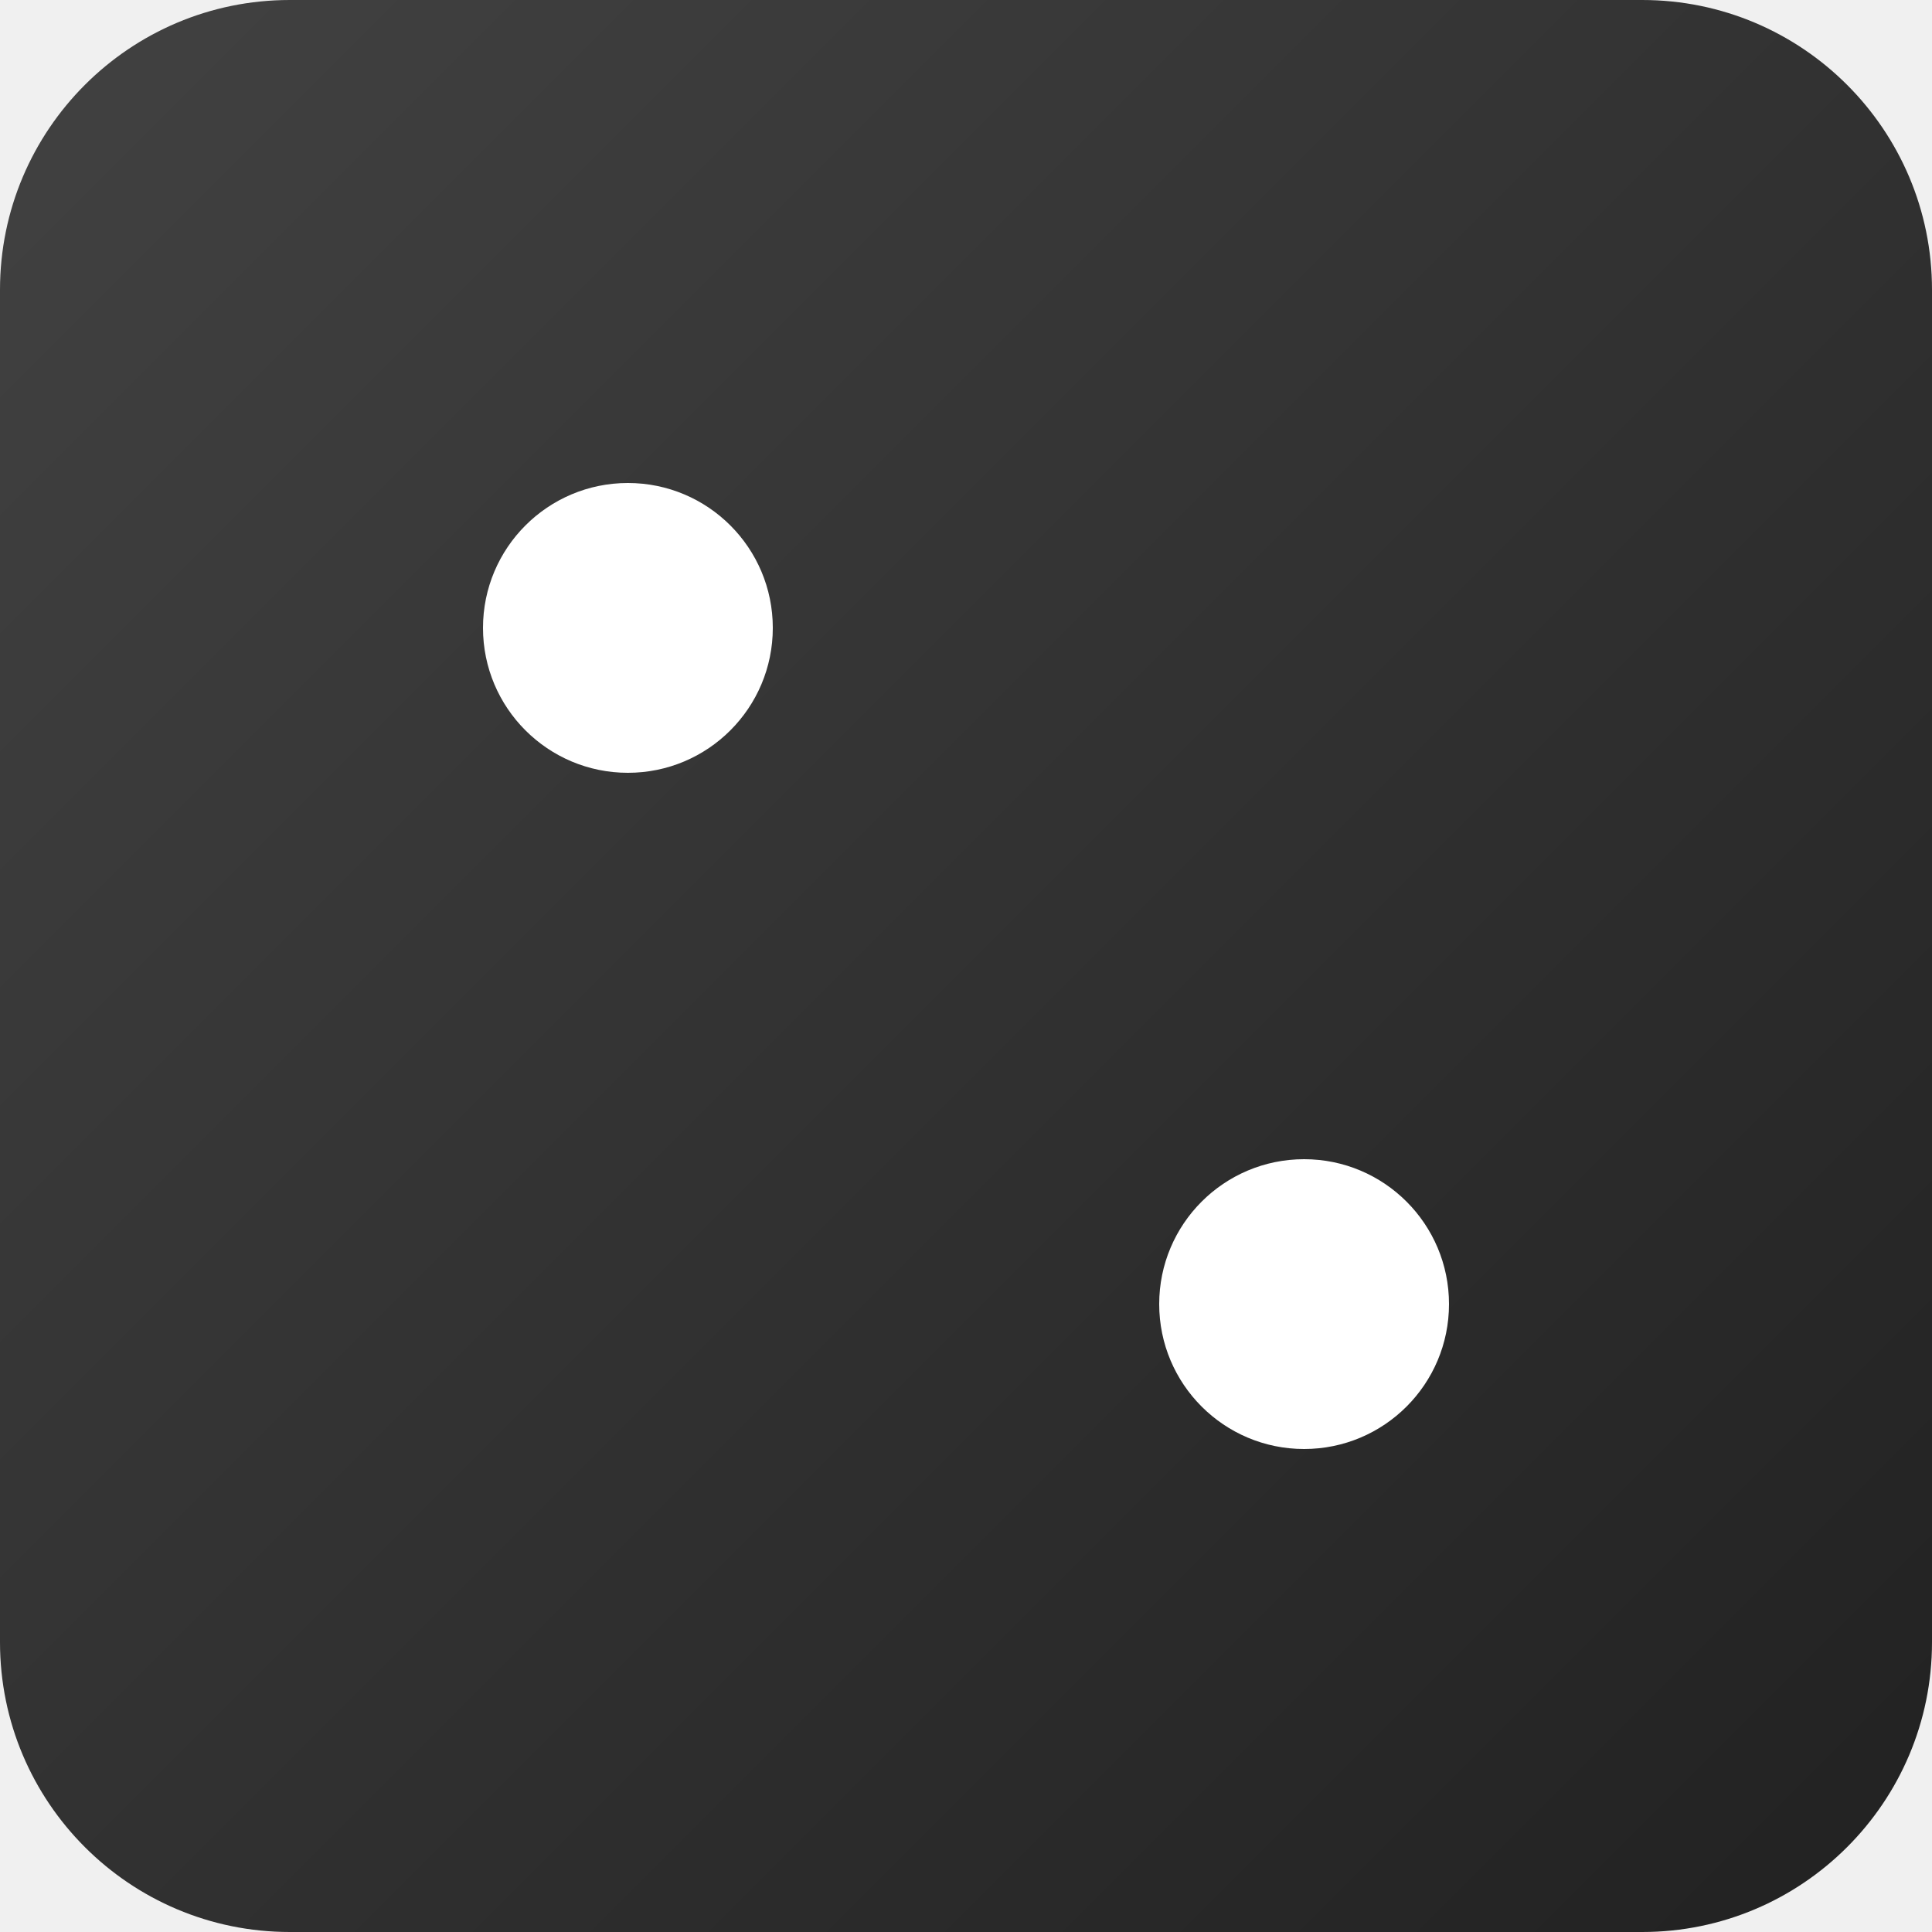
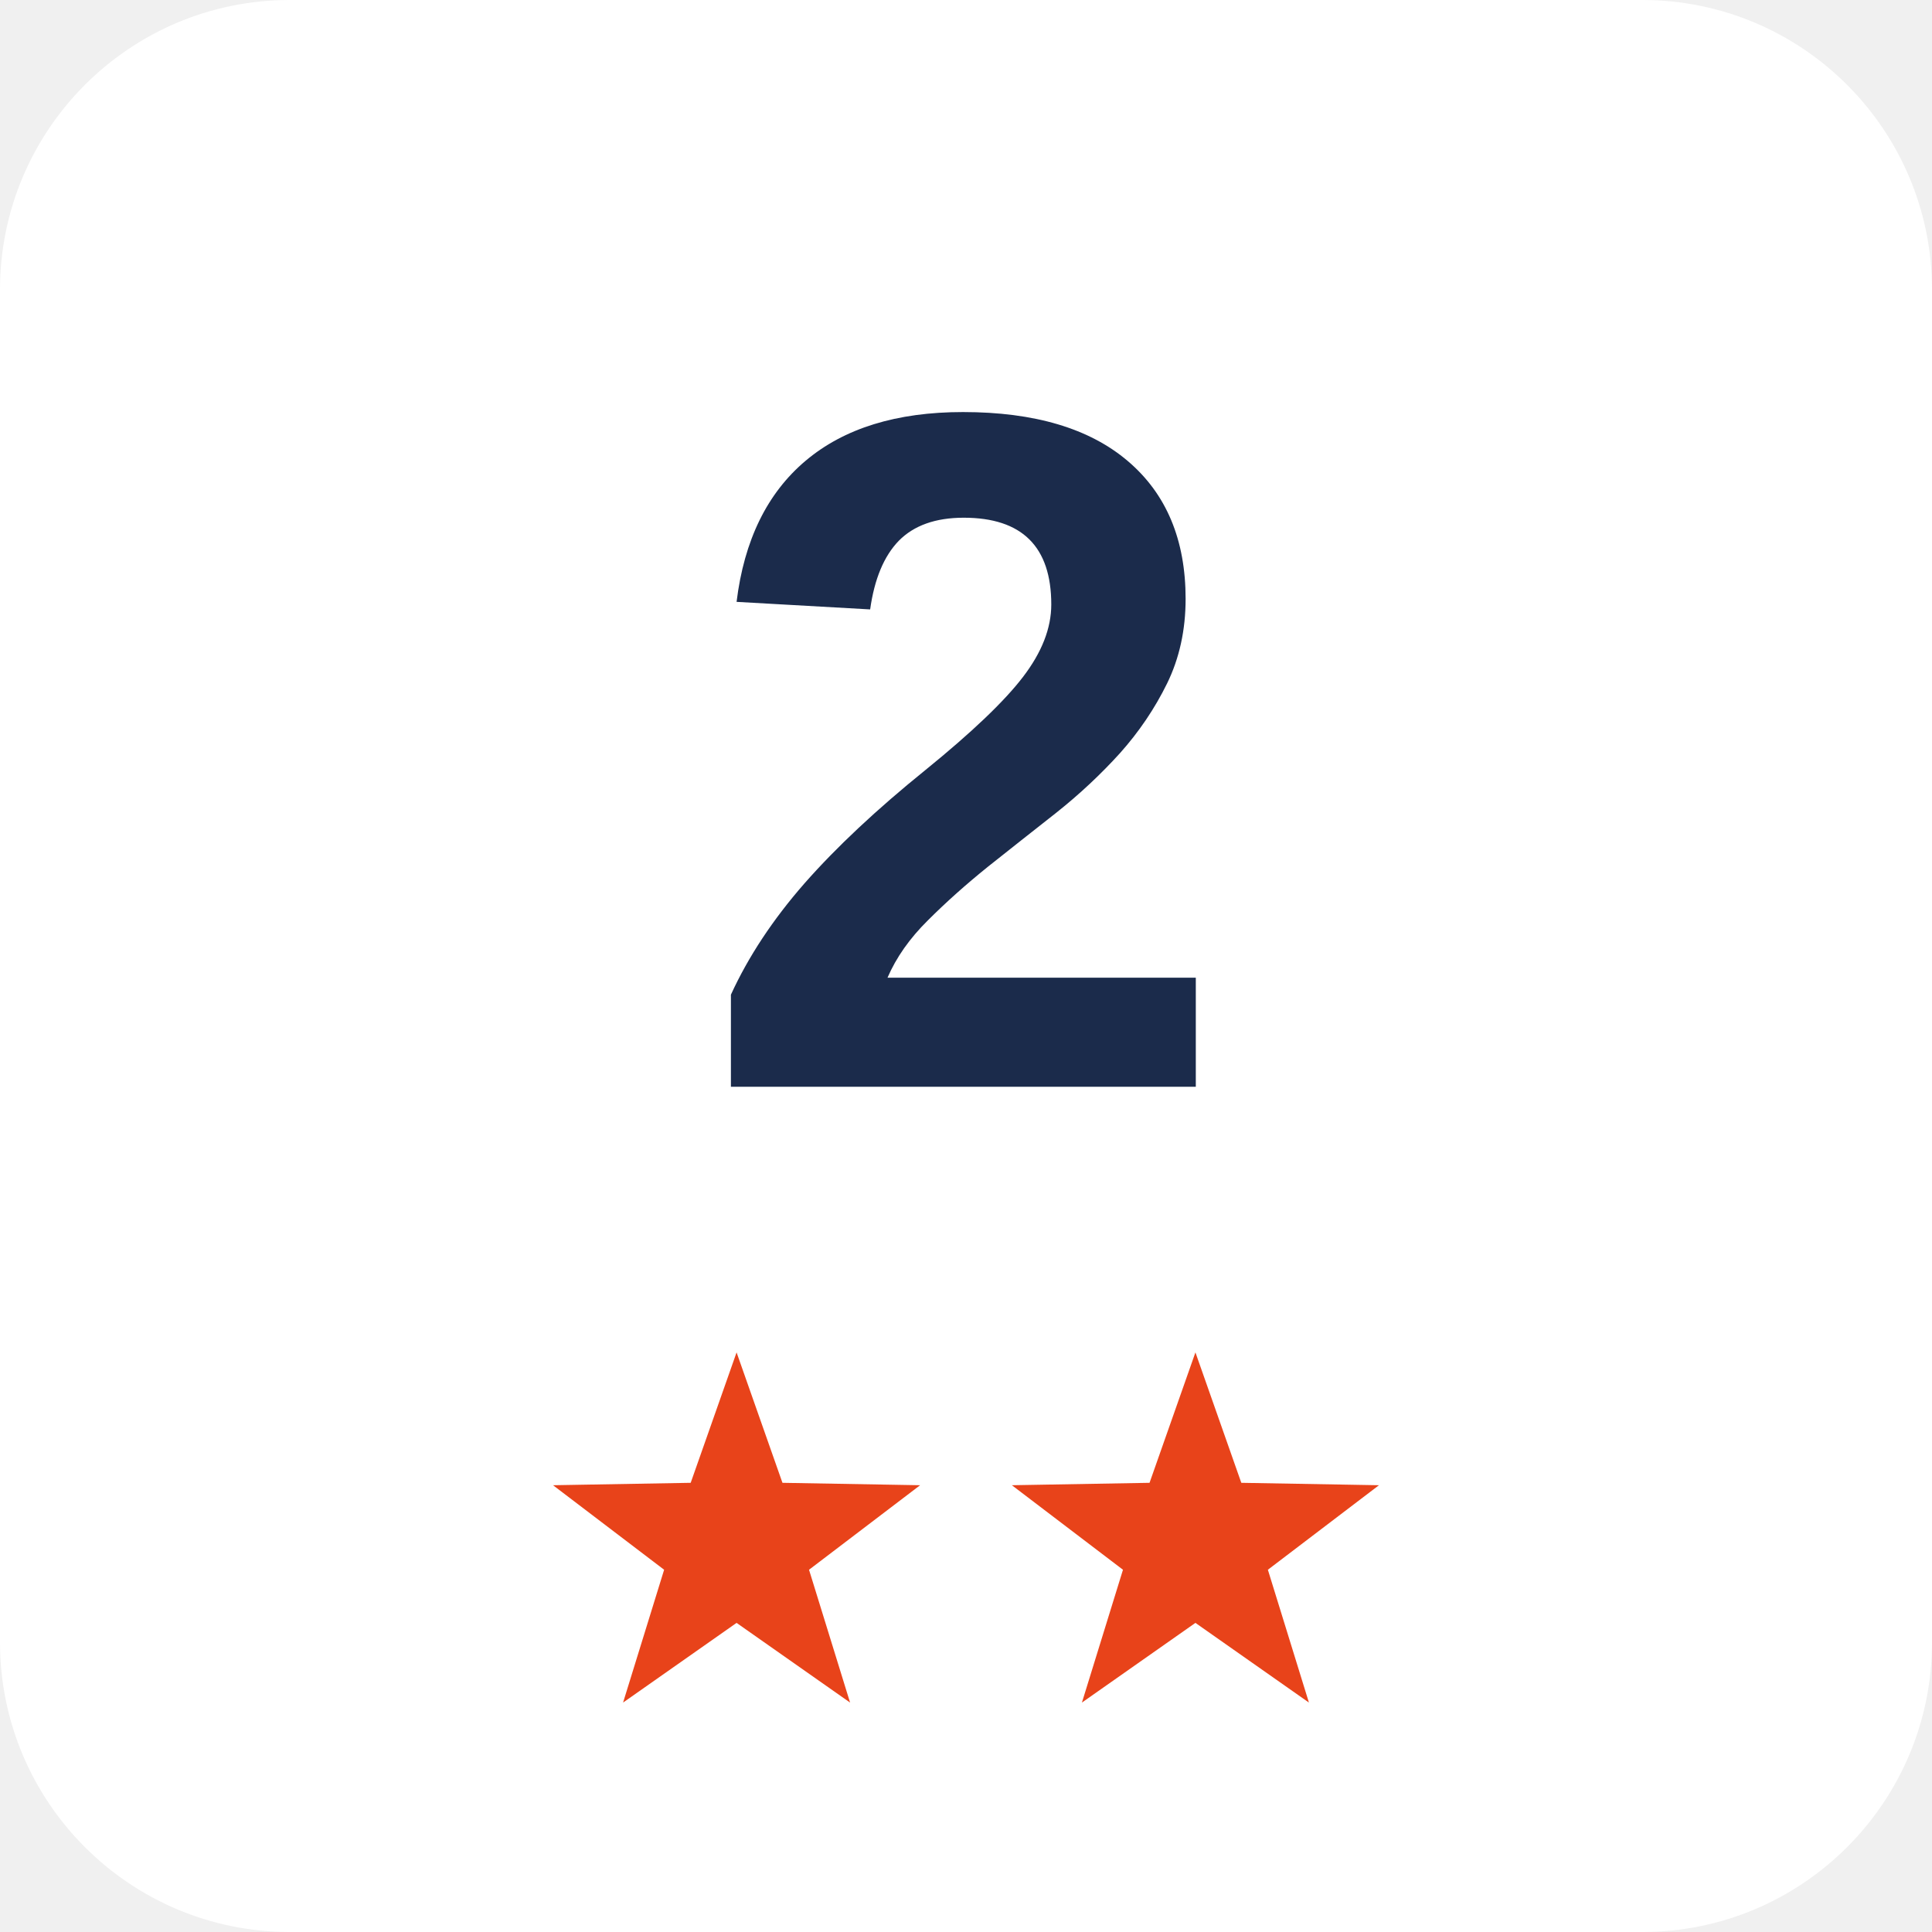
<svg xmlns="http://www.w3.org/2000/svg" viewBox="0 0 80 80" width="80" height="80">
-   <defs>
-     <linearGradient id="bg" x1="0%" y1="0%" x2="100%" y2="100%">
-       <stop offset="0%" style="stop-color:#424242" />
-       <stop offset="100%" style="stop-color:#212121" />
-     </linearGradient>
-   </defs>
-   <rect width="80" height="80" rx="12" fill="url(#bg)" />
-   <circle cx="26" cy="26" r="6" fill="#ffffff" />
-   <circle cx="54" cy="54" r="6" fill="#ffffff" />
+   <rect width="80" height="80" rx="12" fill="#ffffff" />
+   <text x="40" y="45" text-anchor="middle" font-size="40" font-family="Arial, Helvetica, sans-serif" font-weight="900" fill="#1B2B4B">2</text>
+   <polygon points="30.5,56.0 32.4,61.4 38.1,61.5 33.5,65.0 35.2,70.5 30.5,67.2 25.8,70.5 27.5,65.0 22.9,61.5 28.6,61.4" fill="#E8431A" />
+   <polygon points="49.5,56.0 51.4,61.4 57.1,61.5 52.5,65.0 54.2,70.5 49.5,67.2 44.8,70.5 46.5,65.0 41.9,61.5 47.6,61.4" fill="#E8431A" />
</svg>
